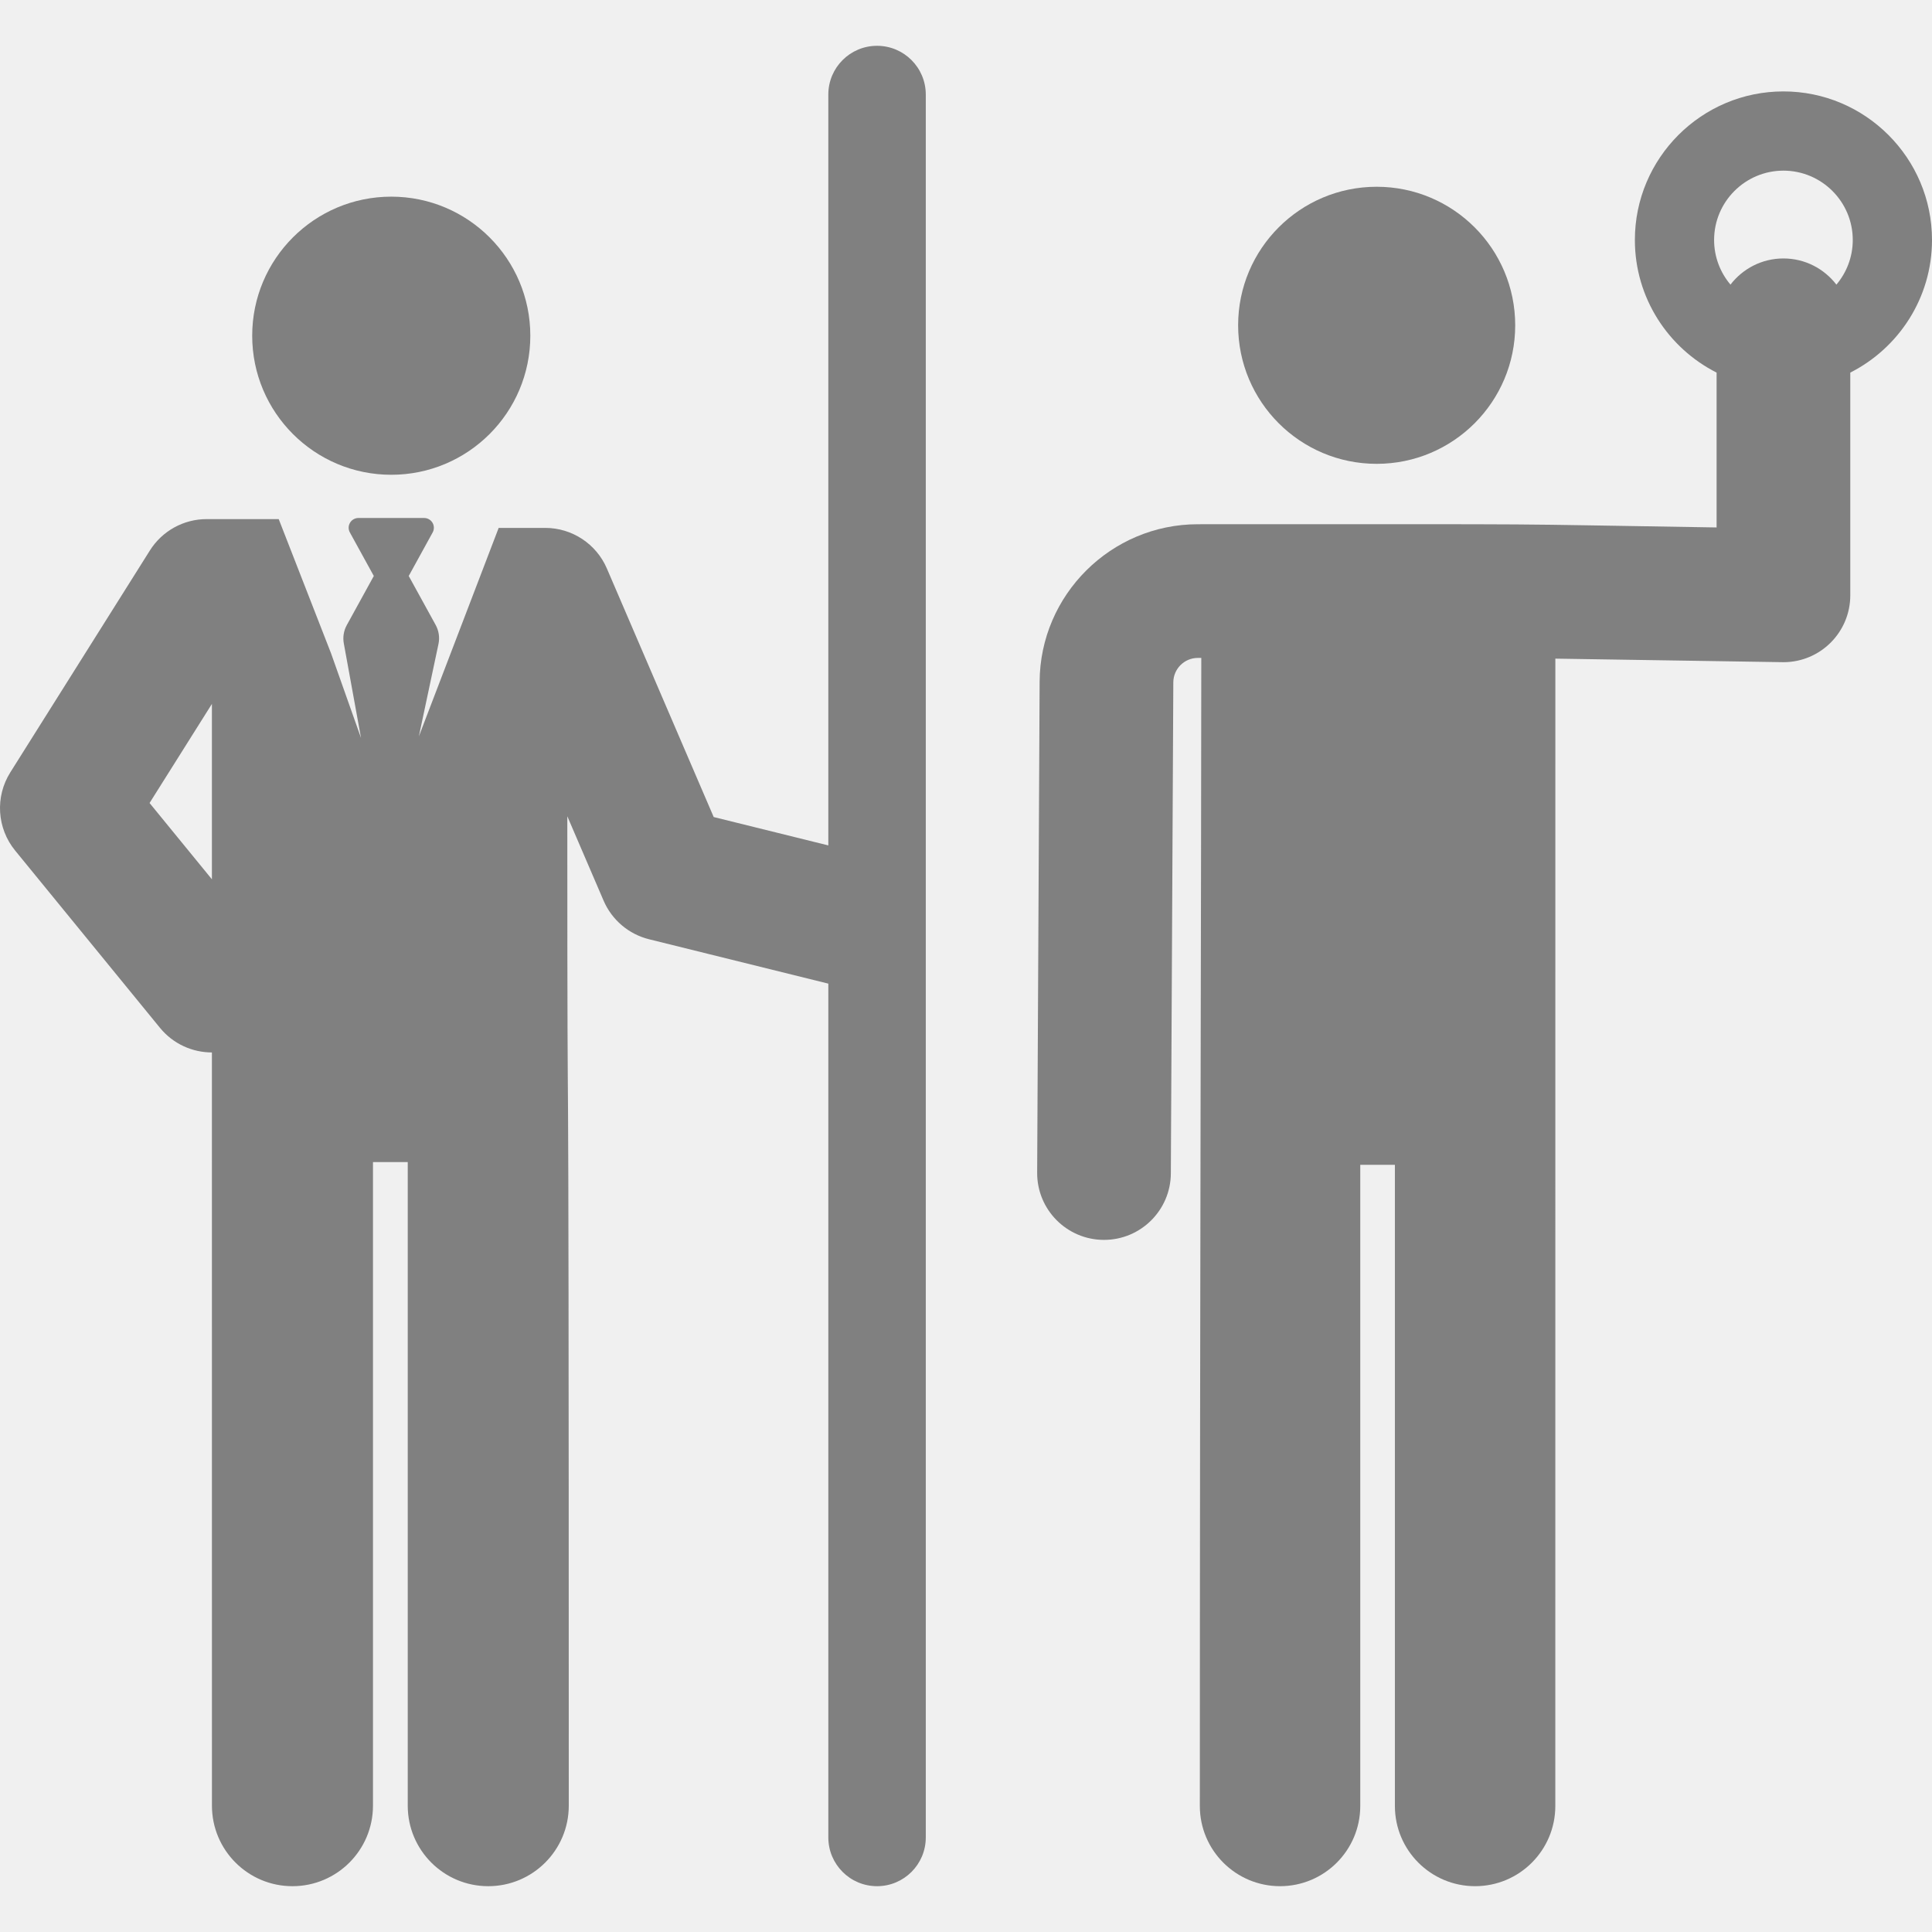
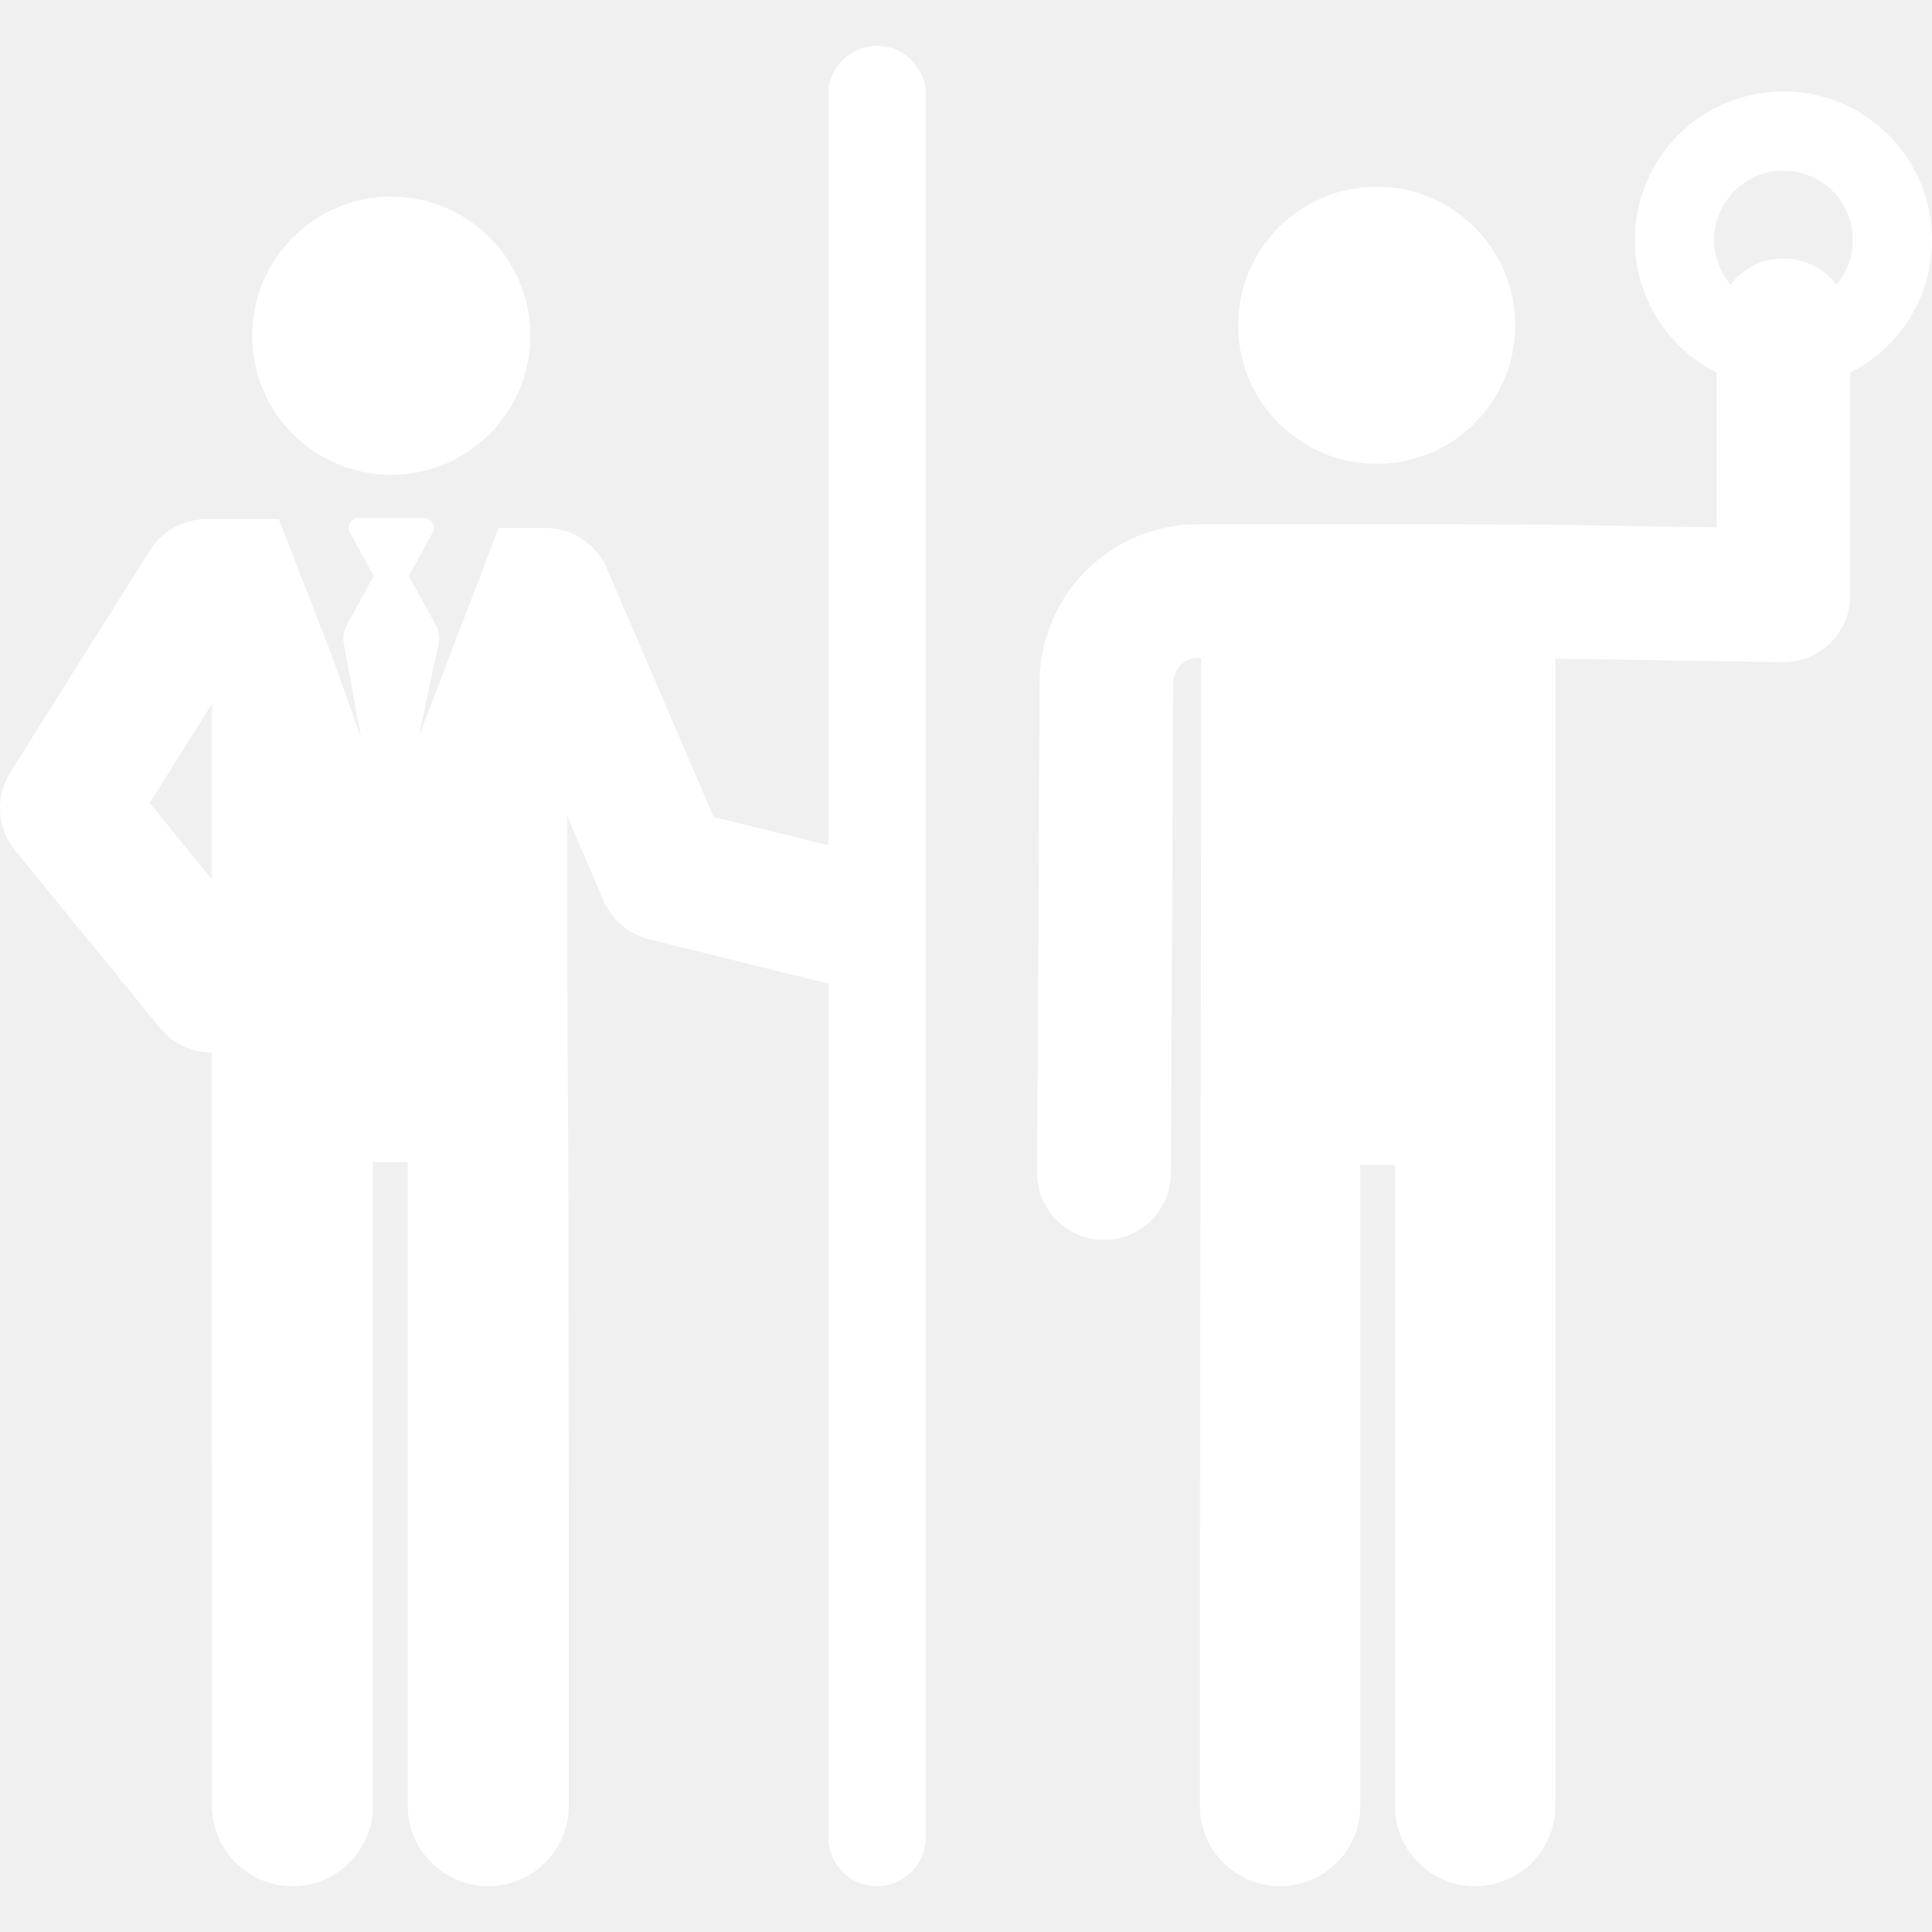
- <svg xmlns="http://www.w3.org/2000/svg" fill="gray" height="800px" width="800px" version="1.1" id="Layer_1" viewBox="0 0 299.149 299.149" xml:space="preserve">
+ <svg xmlns="http://www.w3.org/2000/svg" fill="white" height="800px" width="800px" version="1.1" id="Layer_1" viewBox="0 0 299.149 299.149" xml:space="preserve">
  <g id="XMLID_1195_">
    <g>
      <g>
        <circle cx="213.162" cy="50.369" r="21.451" />
        <path d="M276.145,14.155c-12.684,0-23.003,10.319-23.003,23.004c0,8.962,5.155,16.739,12.654,20.534V81.67     c-37.595-0.587-18.334-0.497-80.328-0.497c-13.437,0-24.425,10.932-24.493,24.37l-0.382,76.038     c-0.029,5.716,4.582,10.373,10.298,10.402c0.018,0,0.035,0,0.053,0c5.691,0,10.32-4.6,10.349-10.298l0.382-76.038     c0.01-2.081,1.712-3.775,3.793-3.775h0.539c0,29.596-0.225,100.576-0.225,177.763c0,6.859,5.561,12.42,12.42,12.42     s12.42-5.561,12.42-12.42v-99.275h5.362v99.275c0,6.859,5.561,12.42,12.42,12.42c6.859,0,12.42-5.561,12.42-12.42     c0-3.946,0.005-177.653,0.005-177.653c0.135,0.002,35.182,0.55,35.317,0.55c5.715,0,10.35-4.638,10.35-10.35V57.692     c7.498-3.795,12.653-11.571,12.653-20.534C299.148,24.474,288.829,14.155,276.145,14.155z M284.346,44.071     c-1.892-2.46-4.857-4.053-8.2-4.053c-3.344,0-6.309,1.592-8.201,4.053c-1.578-1.869-2.535-4.28-2.535-6.913     c0-5.919,4.816-10.735,10.735-10.735c5.919,0,10.735,4.816,10.735,10.735C286.88,39.791,285.924,42.202,284.346,44.071z" />
        <path d="M135.801,7.092c-4.167,0-7.545,3.378-7.545,7.545v116.265l-17.747-4.393L93.968,88.026     c-1.639-3.814-5.393-6.286-9.545-6.286h-7.21l-7.953,20.779l-4.404,11.505l3.037-14.304c0.213-1.004,0.058-2.052-0.436-2.952     l-4.17-7.584l3.707-6.742c0.257-0.467,0.248-1.036-0.023-1.496c-0.272-0.46-0.766-0.741-1.299-0.741H55.495     c-0.534,0-1.028,0.281-1.299,0.741c-0.272,0.46-0.281,1.028-0.023,1.496l3.707,6.742l-4.185,7.612     c-0.486,0.883-0.644,1.908-0.448,2.896l2.655,14.58l-4.644-13.116l-8.102-20.779H32.003c-3.571,0-6.893,1.834-8.794,4.857     L1.595,119.595c-2.376,3.777-2.074,8.65,0.749,12.105l22.422,27.444c2.052,2.512,5.036,3.814,8.046,3.816l0.005,116.629     c0,6.885,5.582,12.467,12.467,12.467c6.885,0,12.467-5.582,12.467-12.467v-99.65h5.383v99.65c0,6.885,5.582,12.467,12.467,12.467     s12.467-5.582,12.467-12.467c0-155.643-0.226-79.593-0.226-153.201l5.617,13.066c1.284,2.987,3.892,5.201,7.048,5.982     l27.75,6.869v132.205c0,4.167,3.378,7.545,7.545,7.545s7.545-3.378,7.545-7.545V14.636     C143.346,10.47,139.968,7.092,135.801,7.092z M32.812,136.151l-9.653-11.814l9.653-15.345V136.151z" />
        <circle cx="60.582" cy="51.982" r="21.532" />
      </g>
    </g>
  </g>
</svg>
